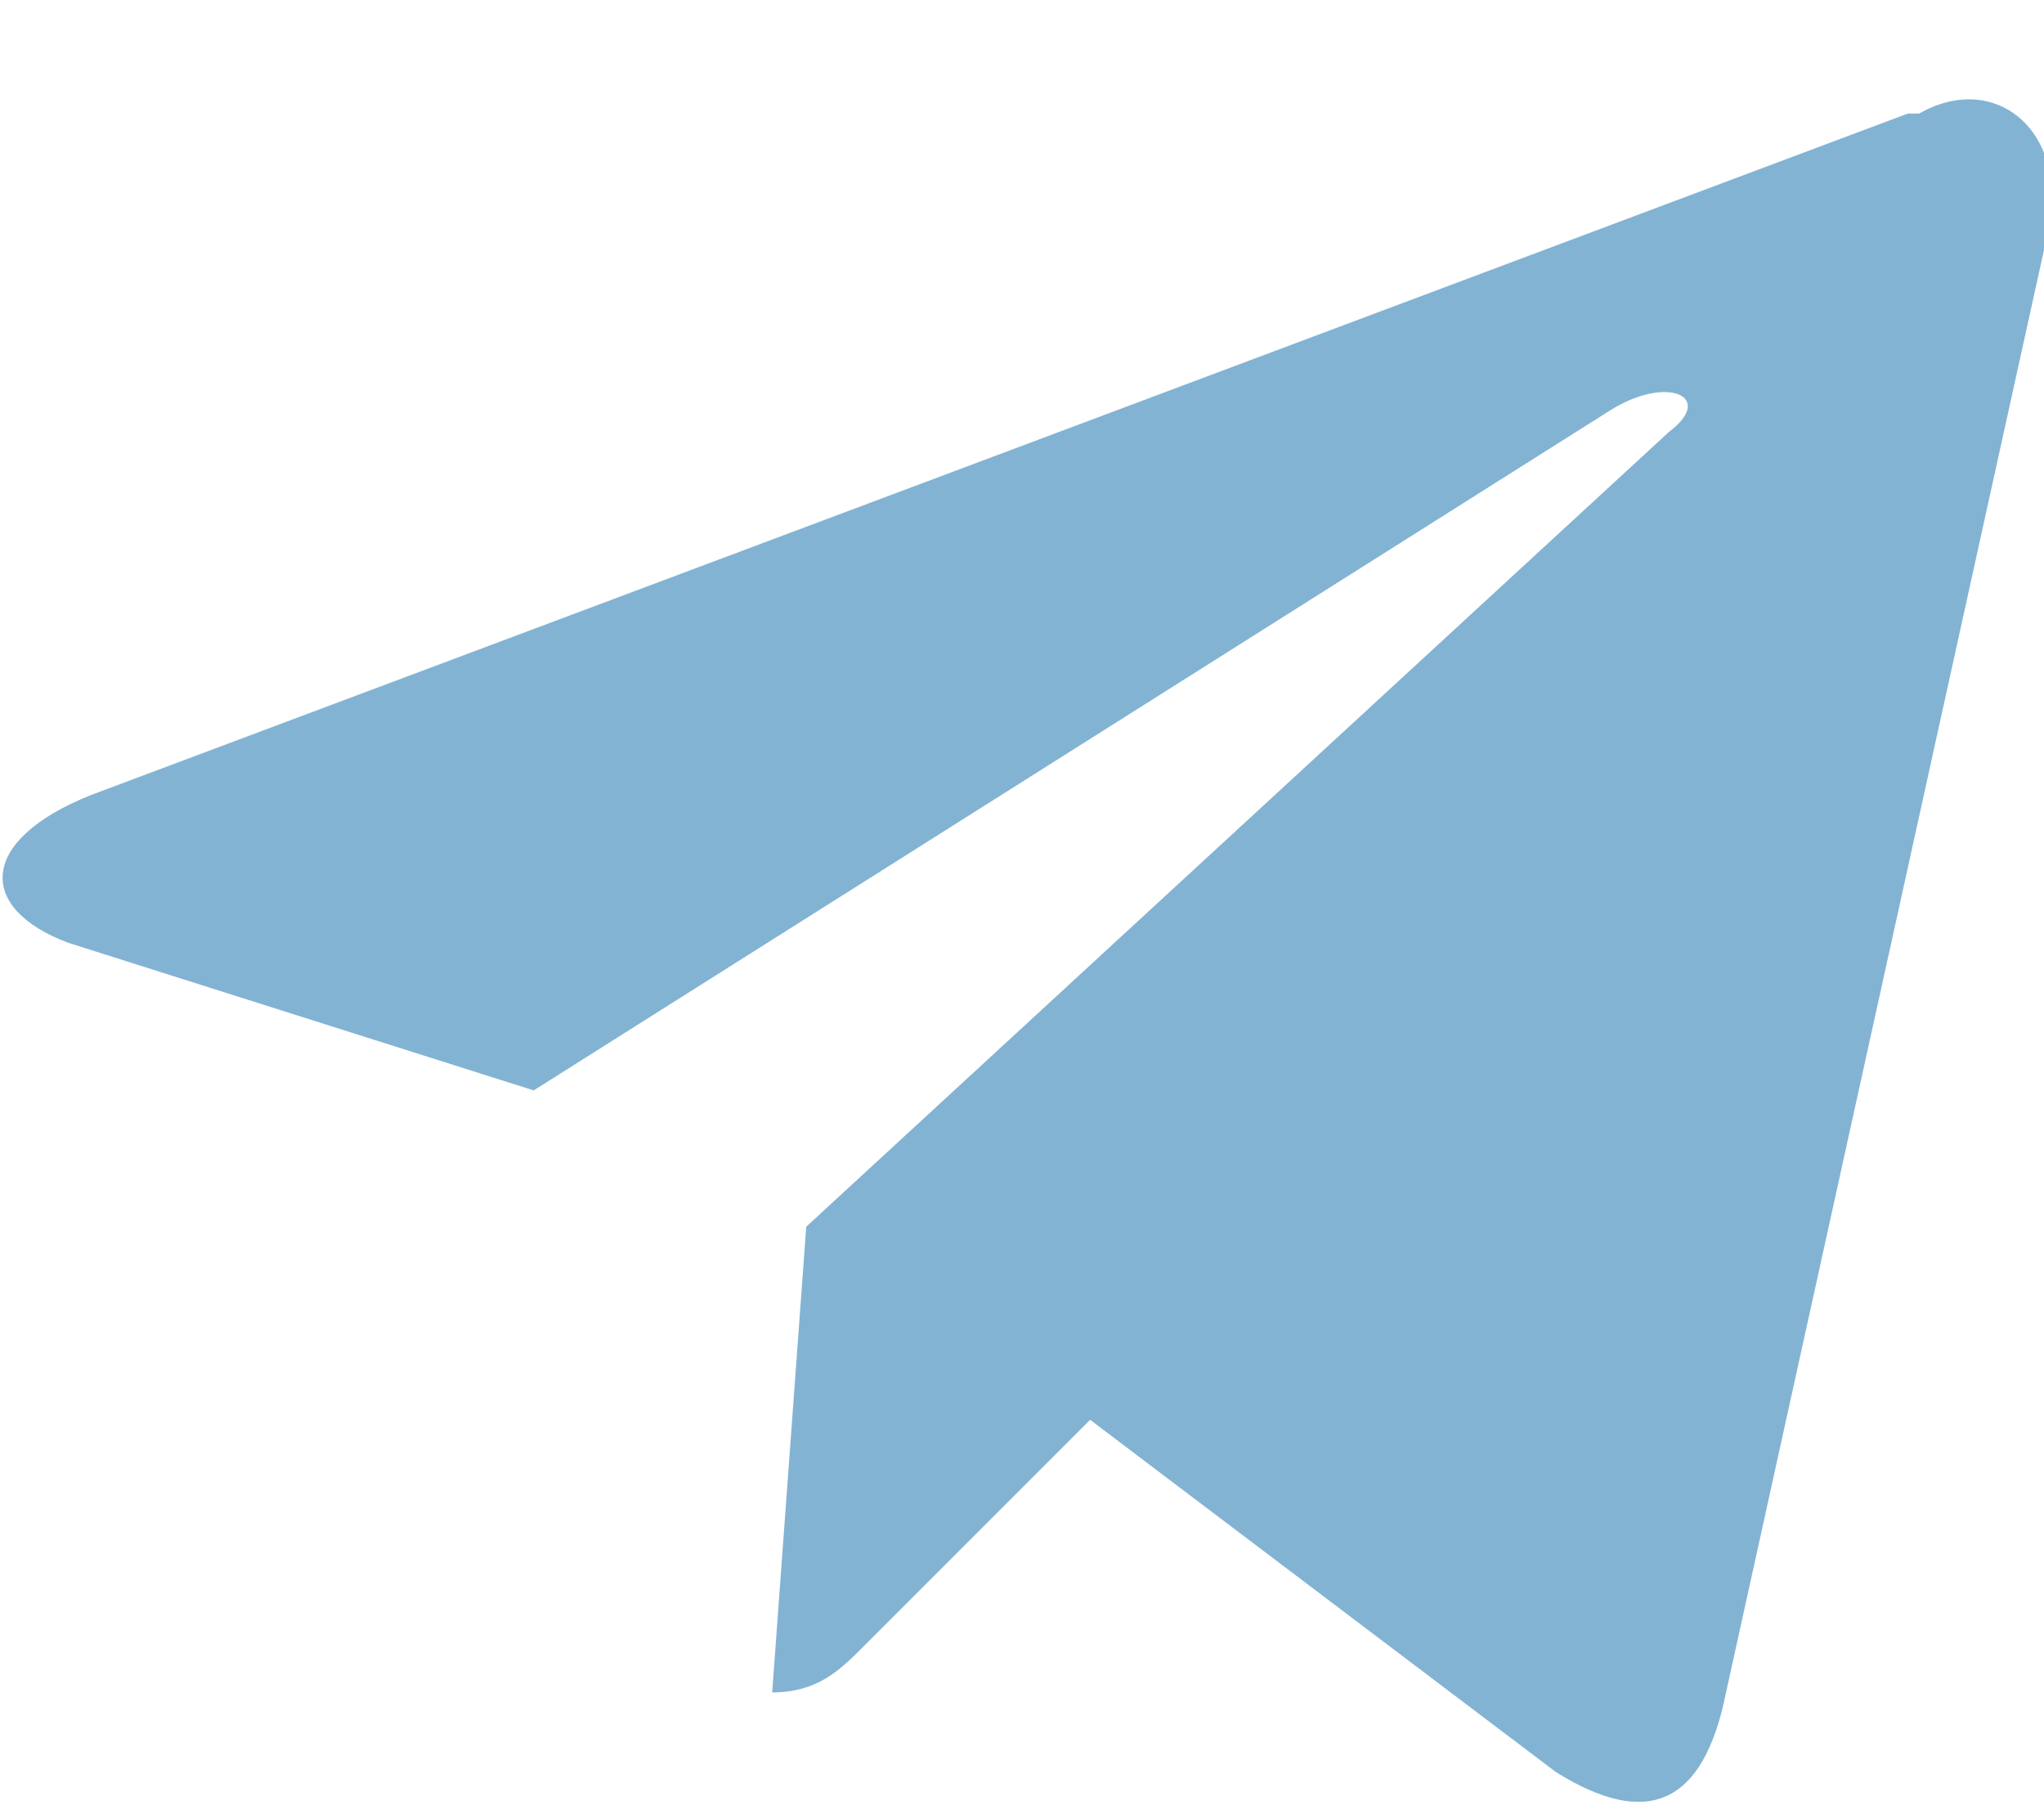
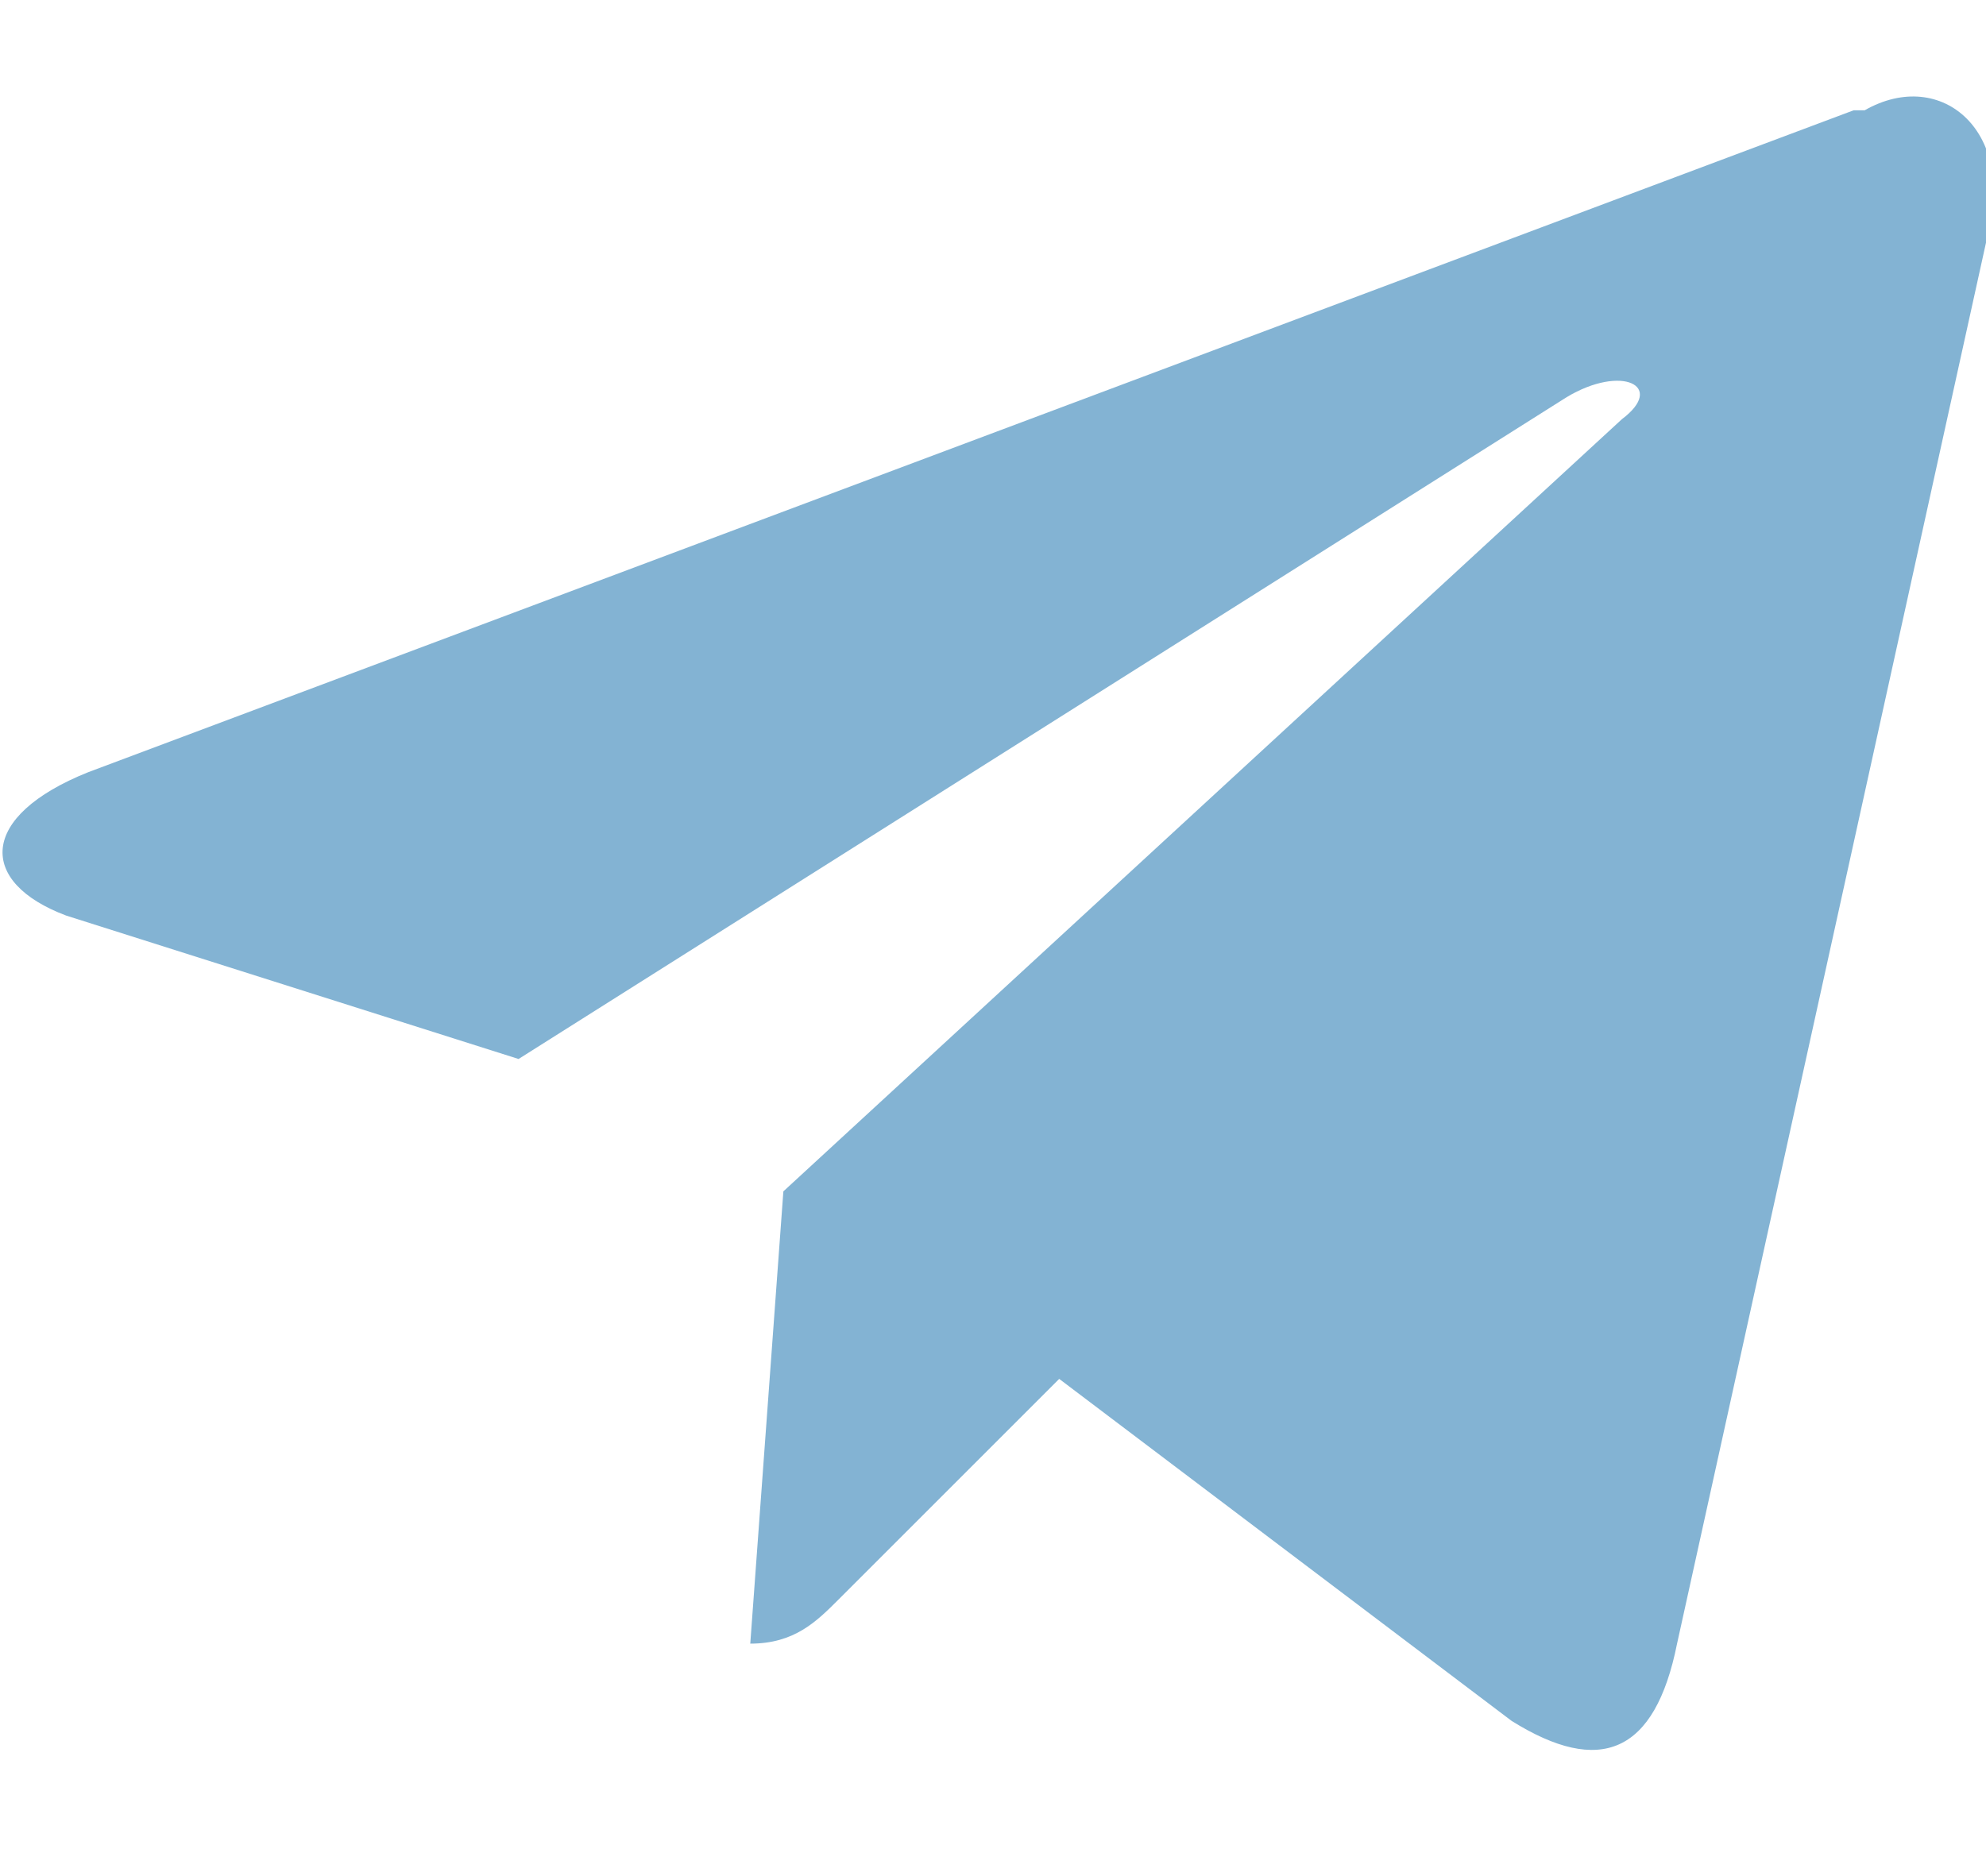
- <svg xmlns="http://www.w3.org/2000/svg" width="18" height="16" fill="none">
+ <svg xmlns="http://www.w3.org/2000/svg" width="18" height="17" fill="none" viewBox="0 0 18 17">
  <path fill="#83B3D3" d="M16.8 1 .8 7c-1 .4-1 1-.2 1.3l4.1 1.3 9.5-6c.5-.3.9-.1.5.2l-7.6 7-.3 4.1c.4 0 .6-.2.8-.4l2-2 4.1 3.1c.8.5 1.3.3 1.5-.7L18 2.2c.3-1-.4-1.6-1.1-1.2Z" />
</svg>
